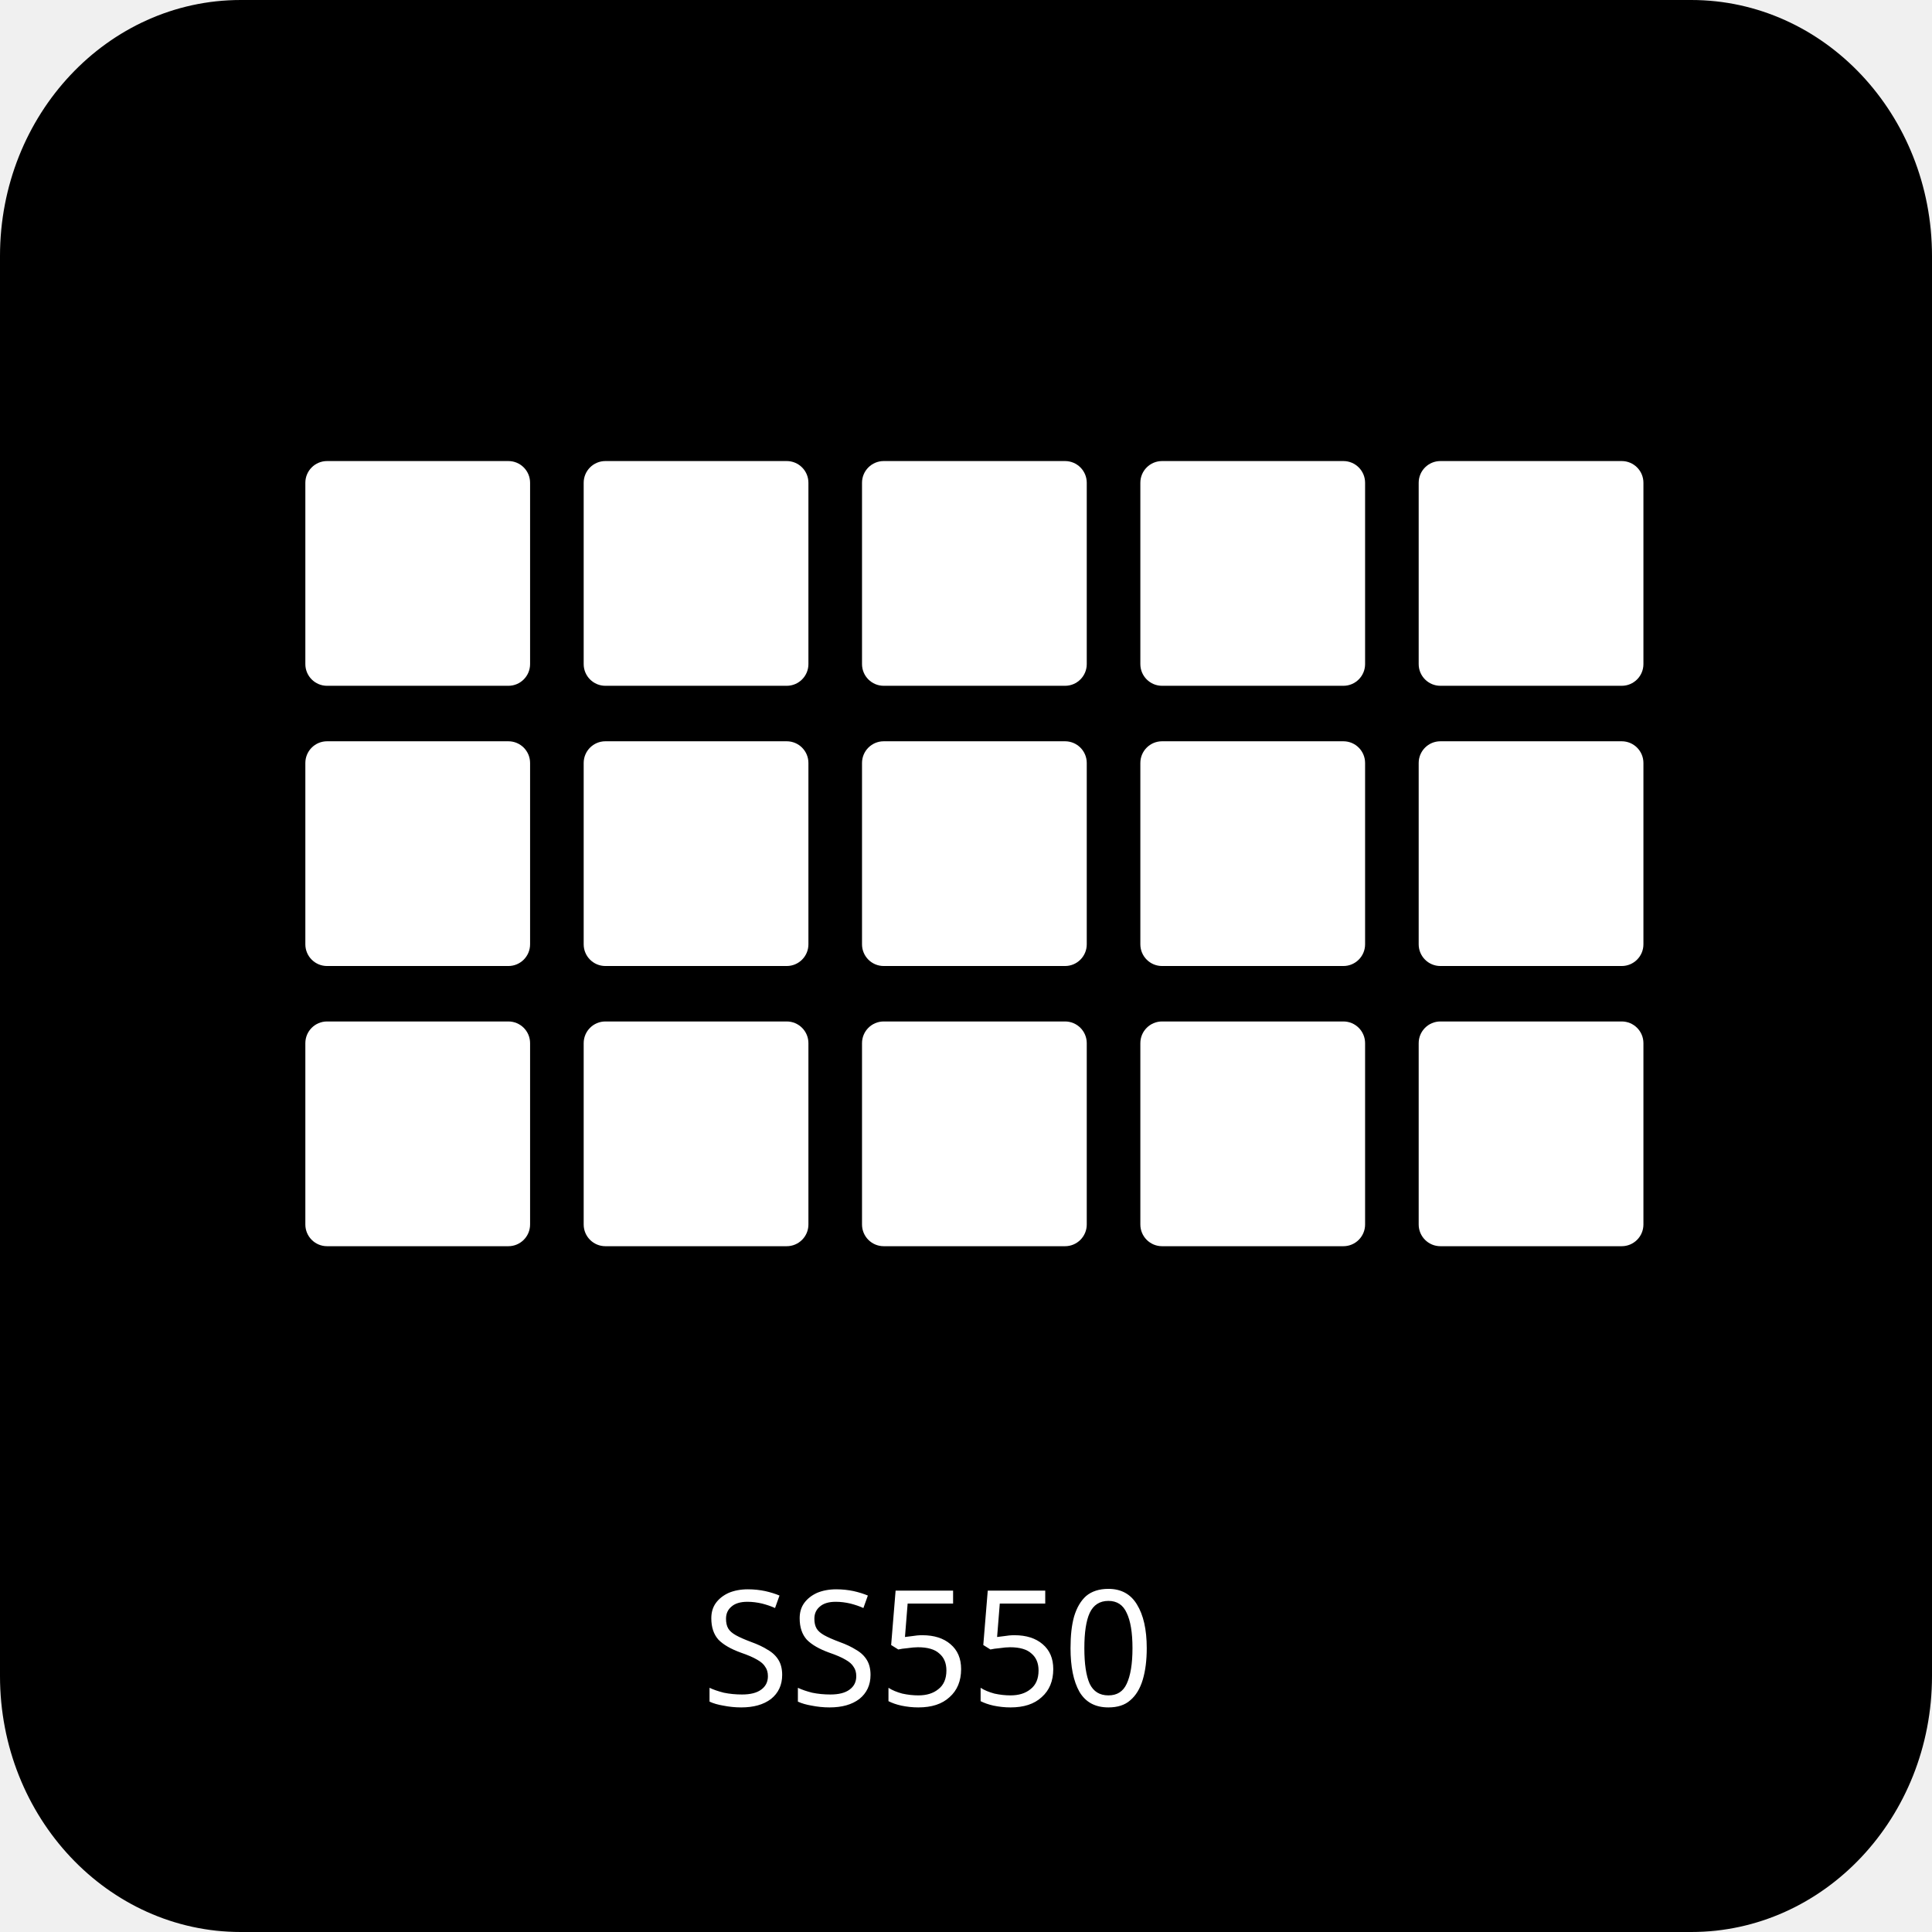
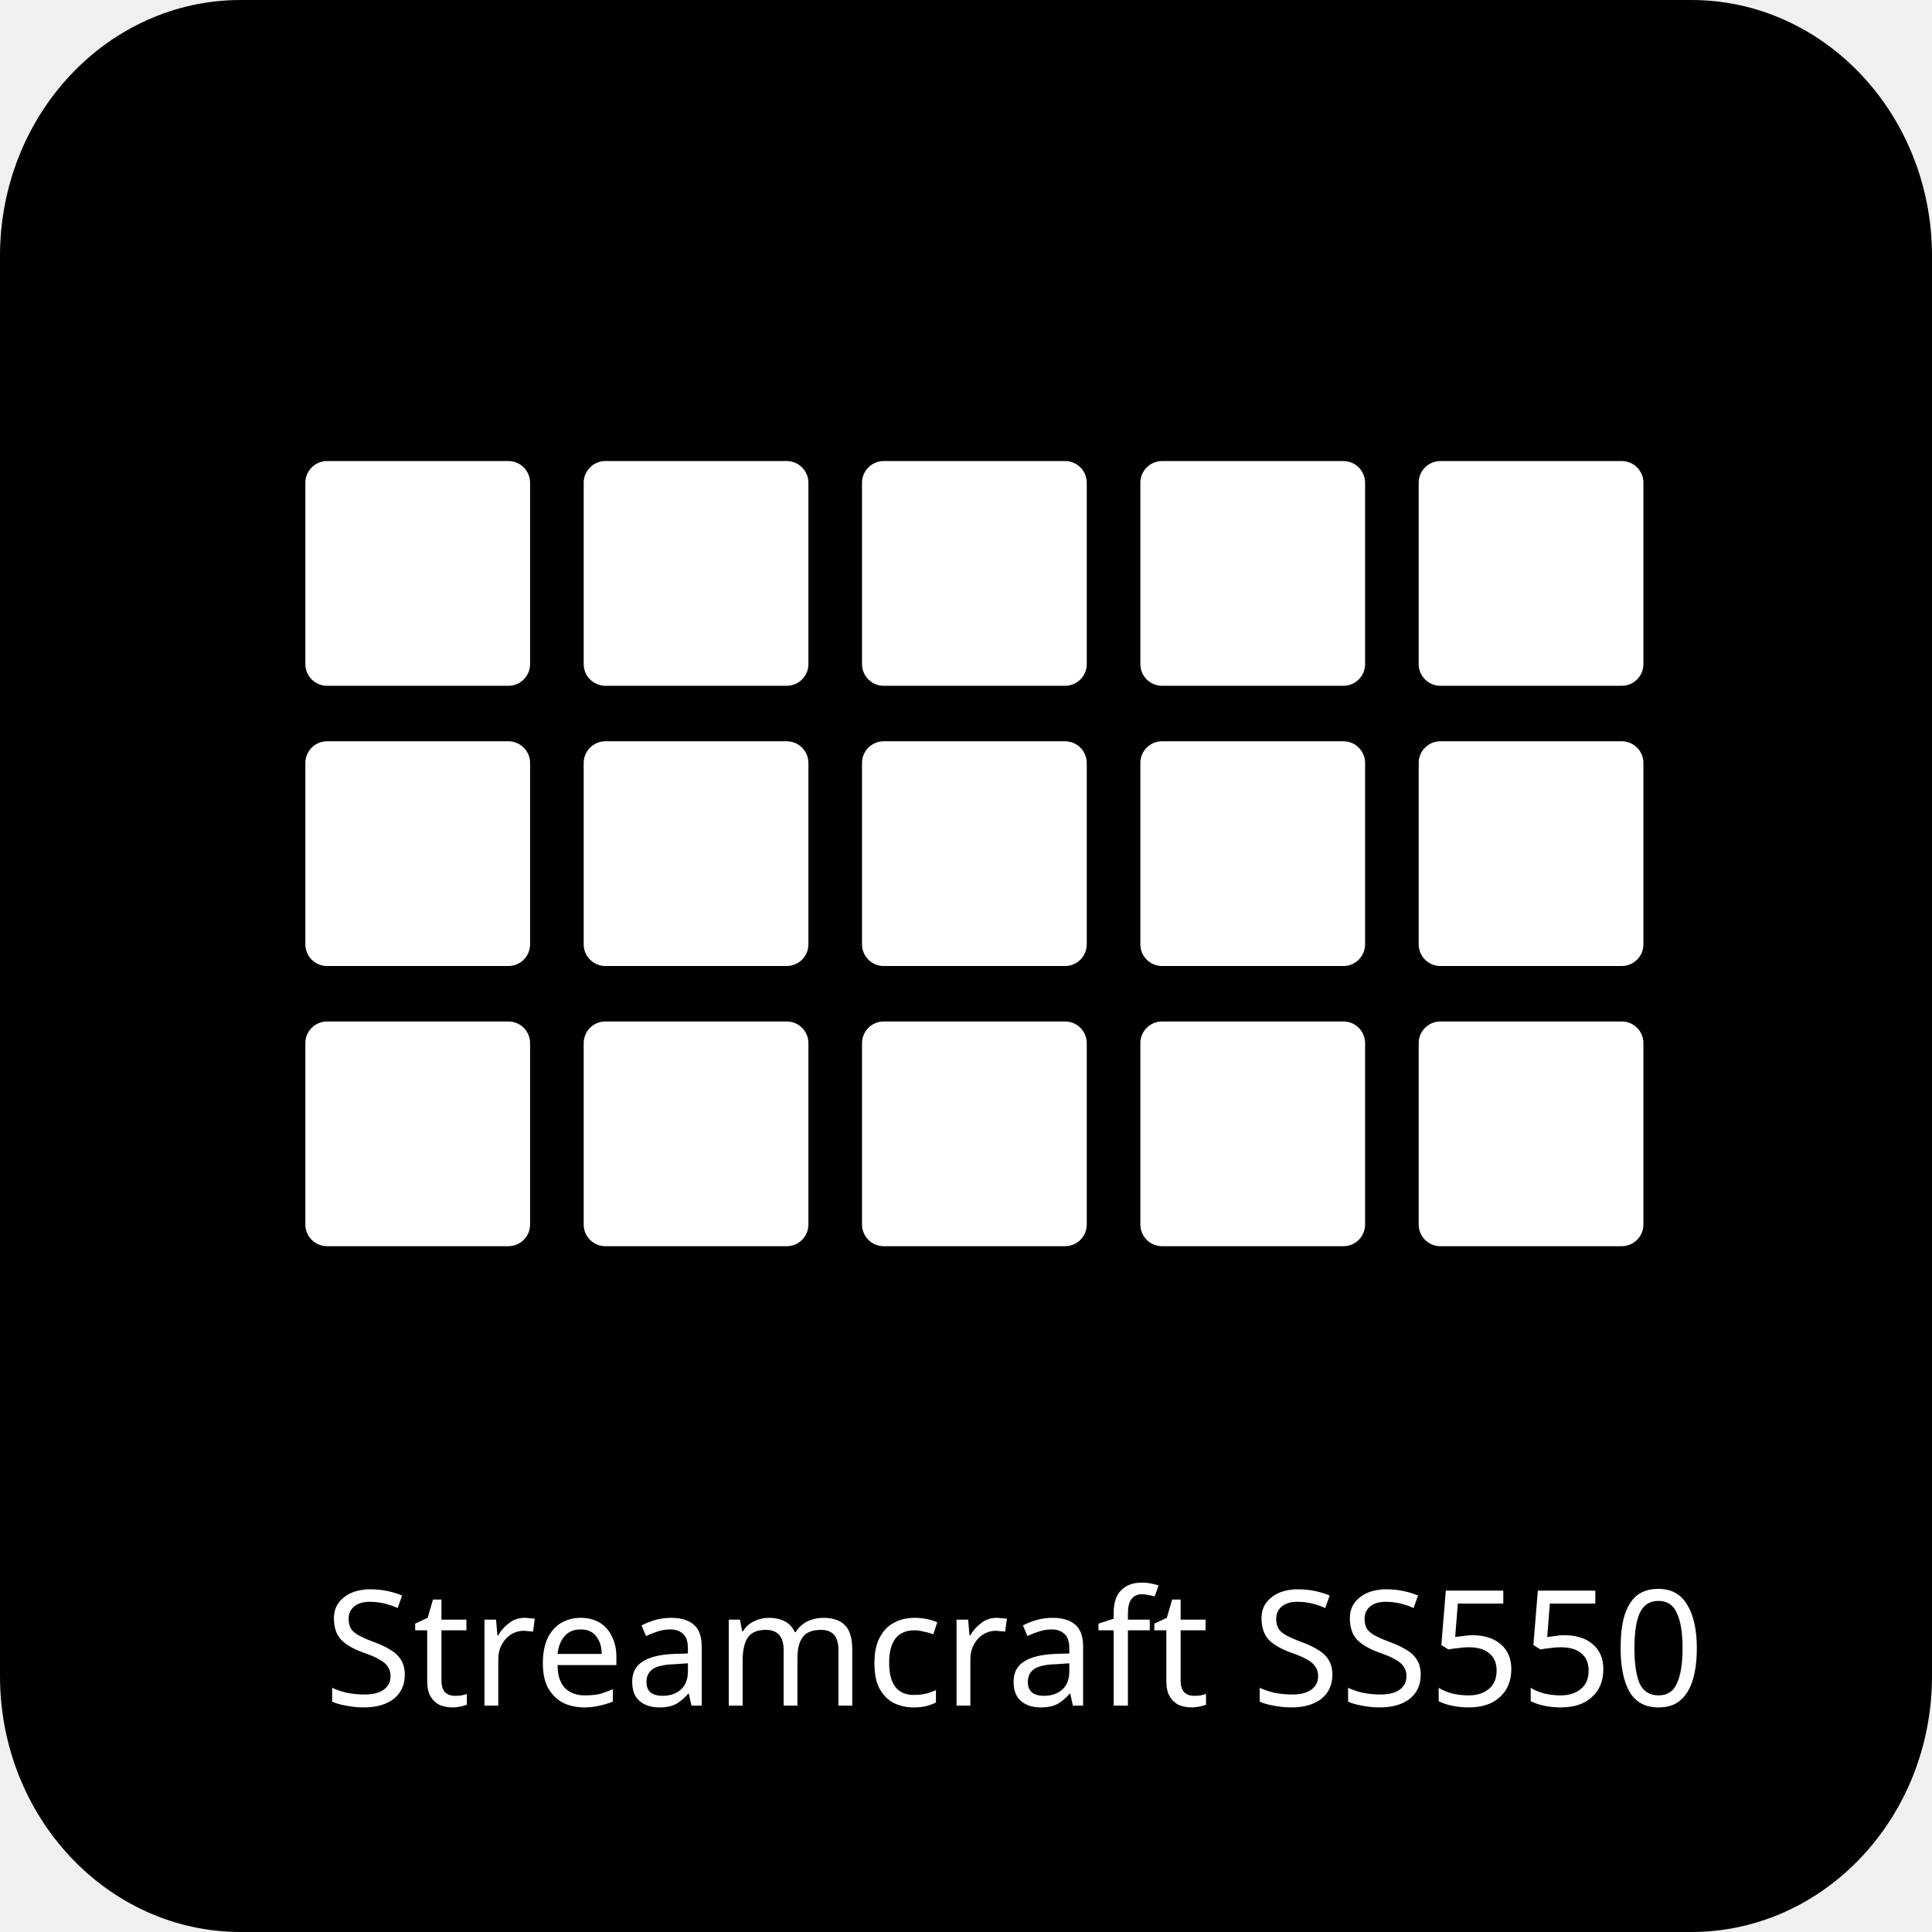
<svg xmlns="http://www.w3.org/2000/svg" width="256" height="256" viewBox="0 0 67.733 67.733" version="1.1" id="svg1">
  <defs id="defs1" />
  <g id="layer1">
    <rect style="fill:#000000;stroke-width:0.461" id="rect2" width="67.733" height="67.733" x="0" y="0" rx="8.44" ry="8.976" />
    <rect style="fill:#ffffff;stroke-width:0.261" id="rect3" width="7.879" height="7.879" x="10.705" y="16.164" rx="0.761" ry="0.761" />
    <rect style="fill:#ffffff;stroke-width:0.261" id="rect3-3" width="7.879" height="7.879" x="20.463" y="16.164" rx="0.761" ry="0.761" />
    <rect style="fill:#ffffff;stroke-width:0.261" id="rect3-3-1" width="7.879" height="7.879" x="30.221" y="16.164" rx="0.761" ry="0.761" />
    <rect style="fill:#ffffff;stroke-width:0.261" id="rect3-35" width="7.879" height="7.879" x="10.705" y="35.811" rx="0.761" ry="0.761" />
    <rect style="fill:#ffffff;stroke-width:0.261" id="rect3-3-6" width="7.879" height="7.879" x="20.463" y="35.811" rx="0.761" ry="0.761" />
    <rect style="fill:#ffffff;stroke-width:0.261" id="rect3-3-1-2" width="7.879" height="7.879" x="30.221" y="35.811" rx="0.761" ry="0.761" />
    <rect style="fill:#ffffff;stroke-width:0.261" id="rect3-36" width="7.879" height="7.879" x="10.705" y="25.988" rx="0.761" ry="0.761" />
    <rect style="fill:#ffffff;stroke-width:0.261" id="rect3-3-0" width="7.879" height="7.879" x="20.463" y="25.988" rx="0.761" ry="0.761" />
    <rect style="fill:#ffffff;stroke-width:0.261" id="rect3-3-1-6" width="7.879" height="7.879" x="30.221" y="25.988" rx="0.761" ry="0.761" />
    <rect style="fill:#ffffff;stroke-width:0.261" id="rect3-3-1-0" width="7.879" height="7.879" x="39.979" y="16.164" rx="0.761" ry="0.761" />
    <rect style="fill:#ffffff;stroke-width:0.261" id="rect3-3-1-2-9" width="7.879" height="7.879" x="39.979" y="35.811" rx="0.761" ry="0.761" />
    <rect style="fill:#ffffff;stroke-width:0.261" id="rect3-3-1-6-3" width="7.879" height="7.879" x="39.979" y="25.988" rx="0.761" ry="0.761" />
    <rect style="fill:#ffffff;stroke-width:0.261" id="rect3-3-1-61" width="7.879" height="7.879" x="49.737" y="16.164" rx="0.761" ry="0.761" />
    <rect style="fill:#ffffff;stroke-width:0.261" id="rect3-3-1-2-8" width="7.879" height="7.879" x="49.737" y="35.811" rx="0.761" ry="0.761" />
    <rect style="fill:#ffffff;stroke-width:0.261" id="rect3-3-1-6-7" width="7.879" height="7.879" x="49.737" y="25.988" rx="0.761" ry="0.761" />
-     <text xml:space="preserve" style="font-size:5.644px;text-align:start;writing-mode:lr-tb;direction:ltr;text-anchor:start;fill:#ffffff;stroke-width:0.265" x="24.593" y="59.795" id="text5">
-       <tspan id="tspan5" style="font-style:normal;font-variant:normal;font-weight:normal;font-stretch:normal;font-size:5.644px;font-family:'Fira Sans';-inkscape-font-specification:'Fira Sans';stroke-width:0.265" x="24.593" y="59.795">SS550</tspan>
+     <text xml:space="preserve" style="font-size:5.644px;text-align:start;writing-mode:lr-tb;direction:ltr;text-anchor:start;fill:#ffffff;stroke-width:0.265" x="11.364" y="59.795" id="text5">
+       <tspan id="tspan5" style="font-style:normal;font-variant:normal;font-weight:normal;font-stretch:normal;font-size:5.644px;font-family:'Fira Sans';-inkscape-font-specification:'Fira Sans';stroke-width:0.265" x="11.364" y="59.795">Streamcraft SS550</tspan>
    </text>
  </g>
</svg>
